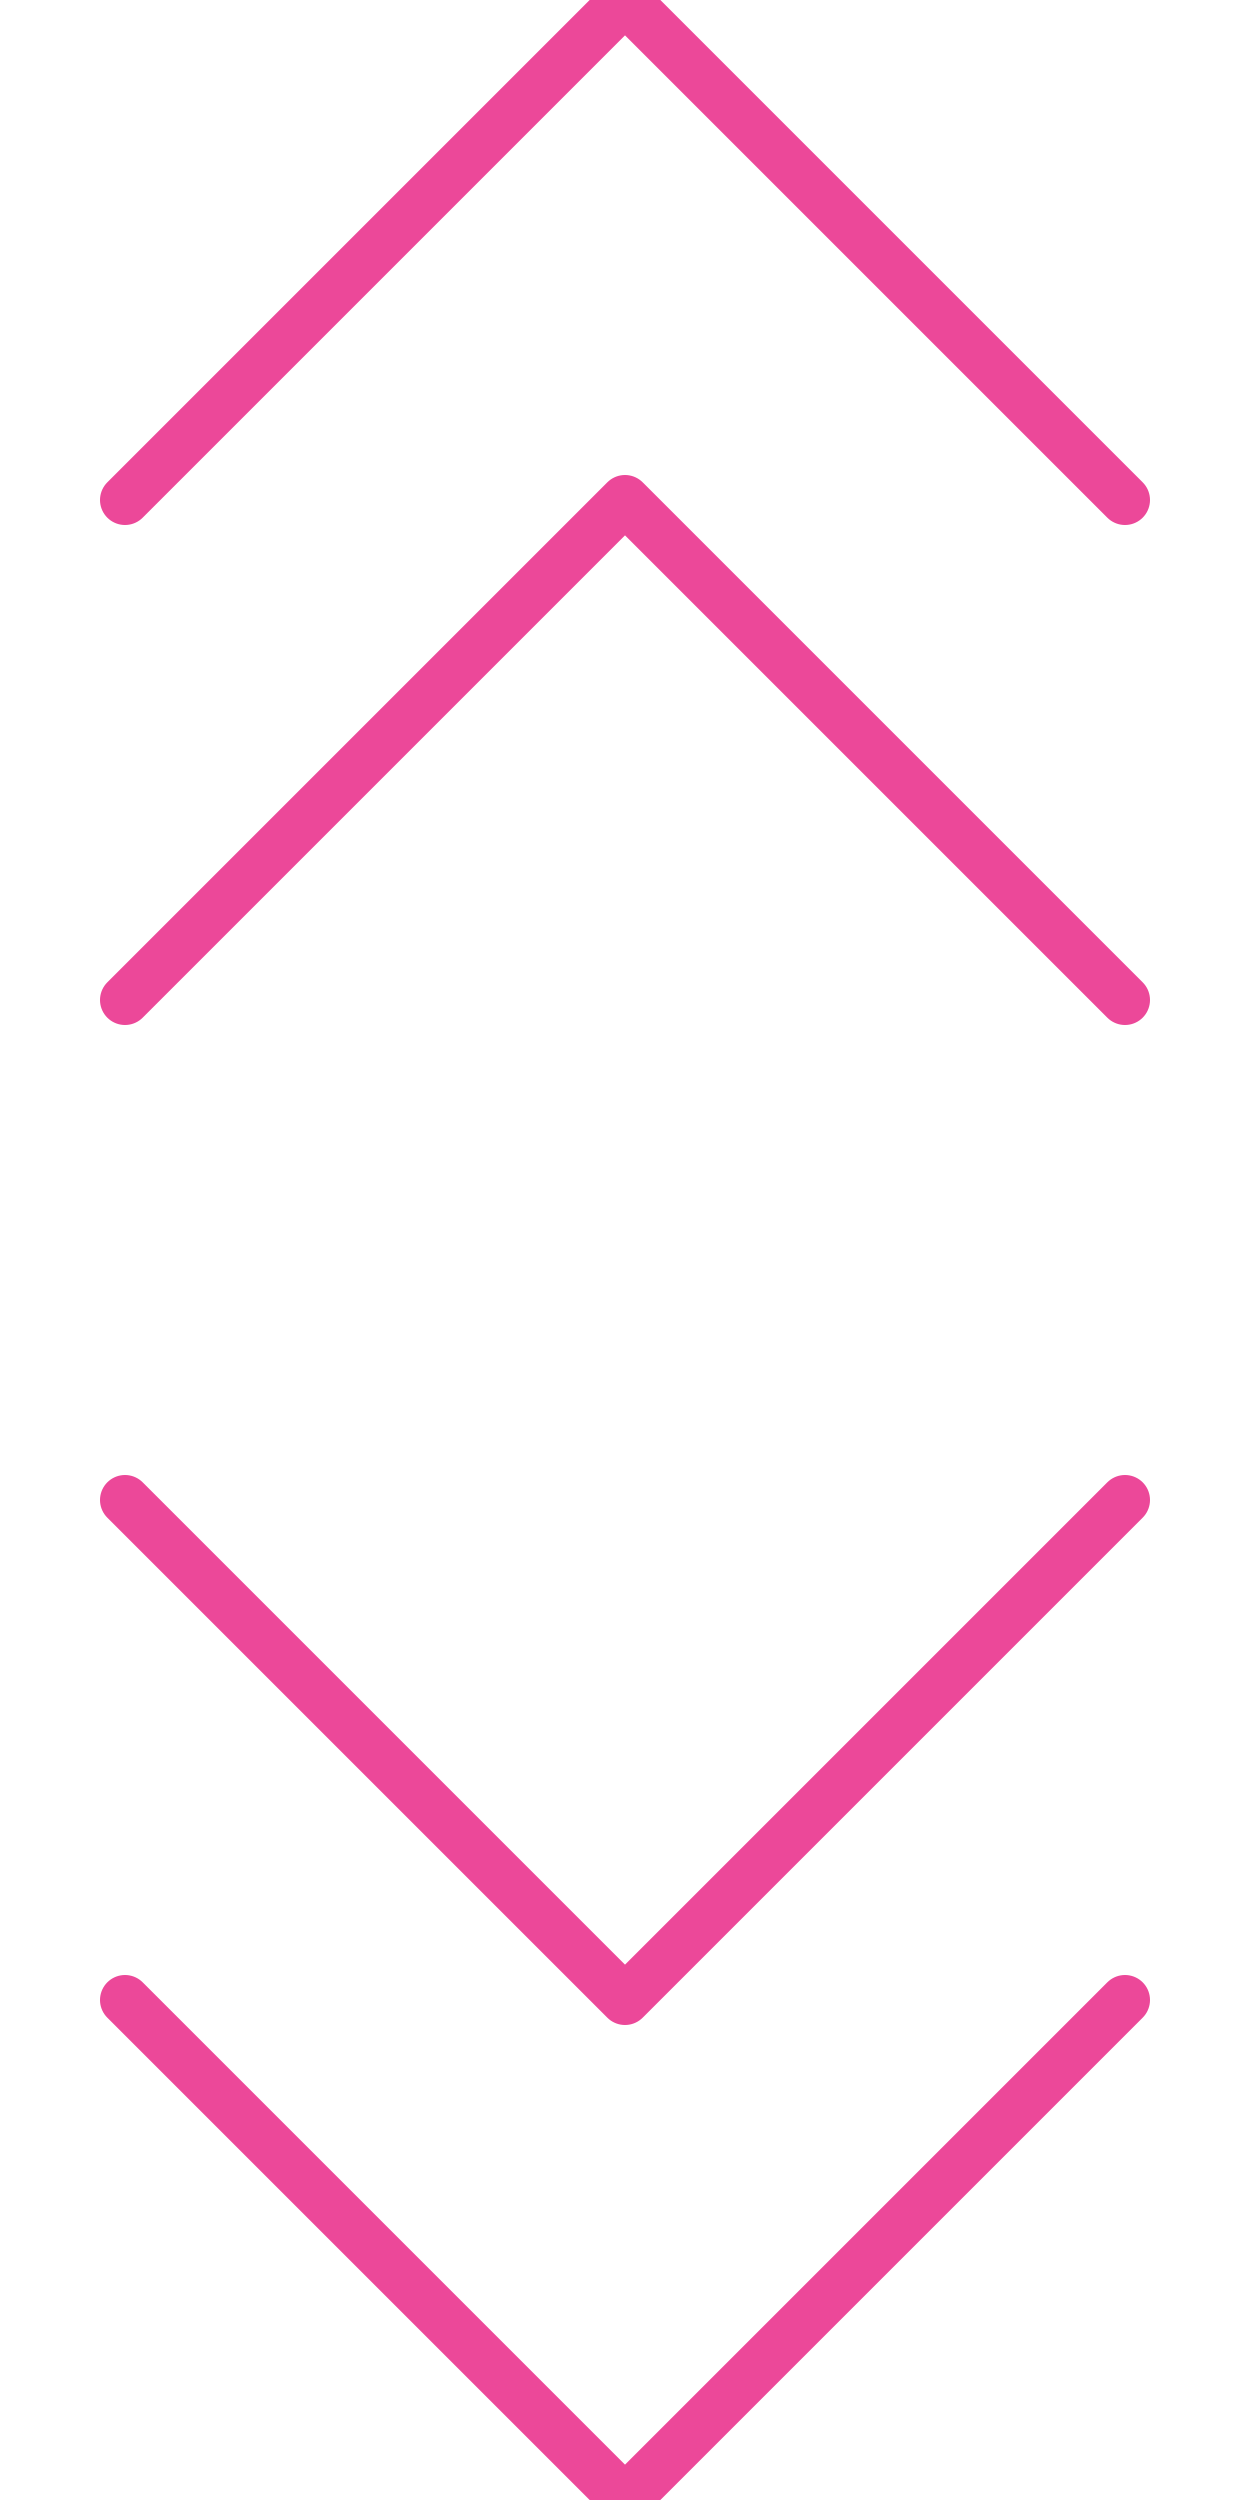
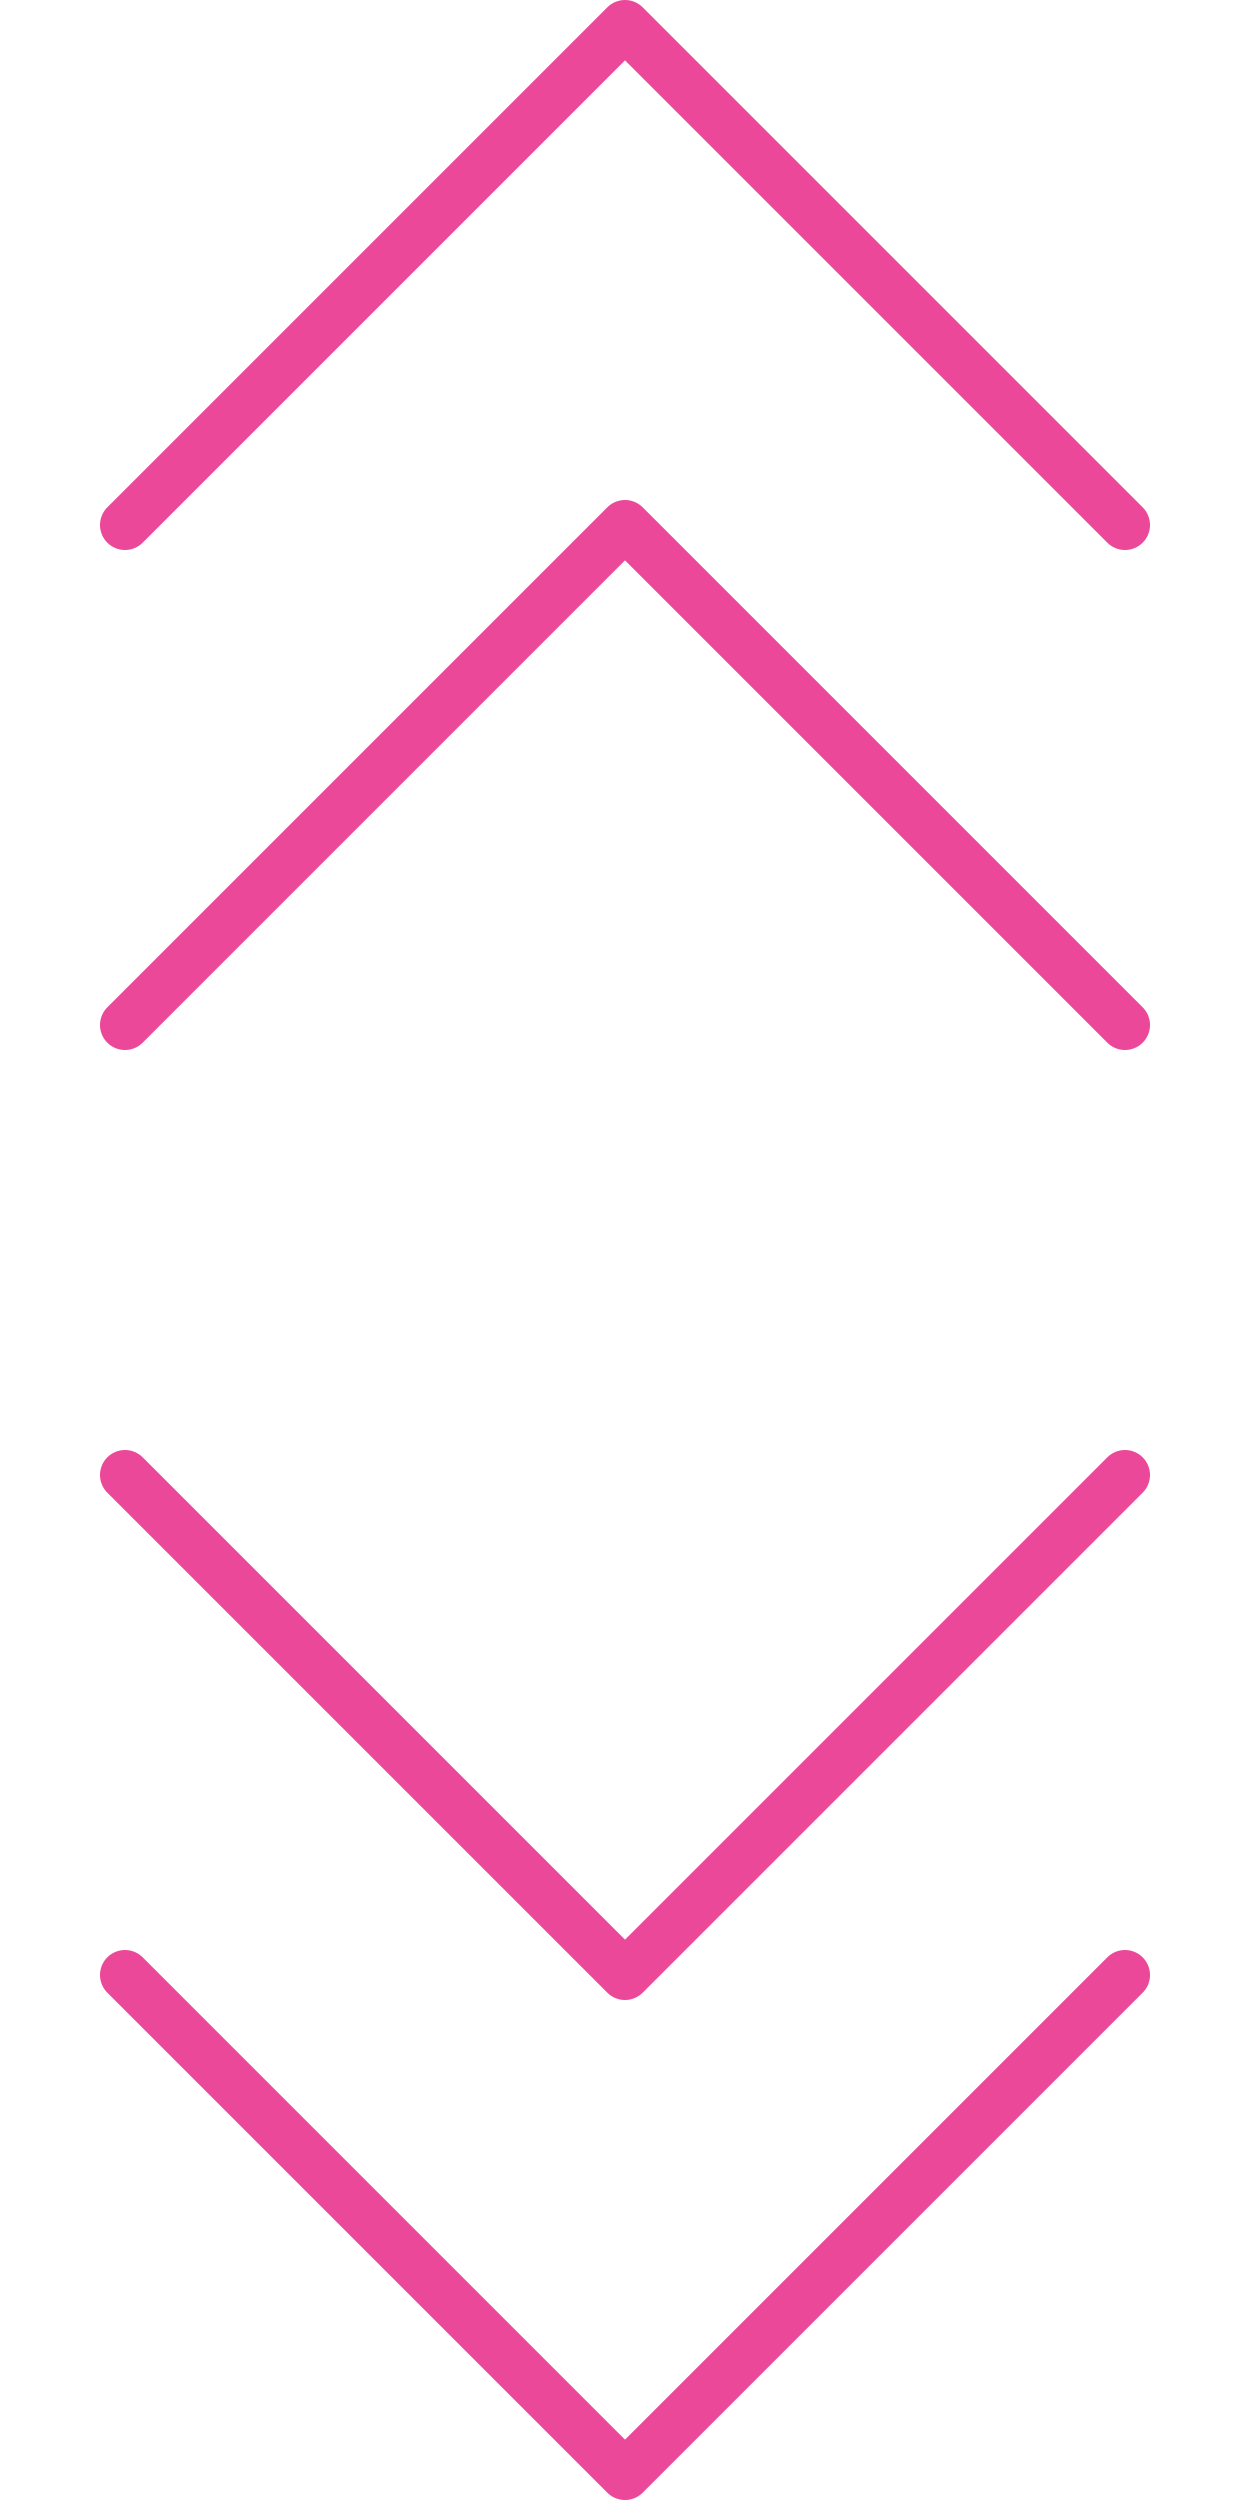
<svg xmlns="http://www.w3.org/2000/svg" width="100" height="200" viewBox="0 0 100 200">
  <defs>
    <clipPath id="arrowClip">
      <rect x="0" y="0" width="100" height="200" />
    </clipPath>
  </defs>
  <style>
            .arrow {
              stroke: #ec4899;
              stroke-width: 4;
              stroke-linecap: round;
              stroke-linejoin: round;
              fill: none;
            }

            .group-left {
              animation: moveLeft 1.10s ease infinite alternate;
            }

            .group-right {
              animation: moveRight 1.10s ease infinite alternate;
            }

            .group-top {
              animation: moveTop 1.10s ease infinite alternate;
            }

            .group-bottom {
              animation: moveBottom 1.10s ease infinite alternate;
            }

            
        @keyframes moveTop {
          0% { transform: translateY(0px); }
          100% { transform: translateY(22px); }
        }

        @keyframes moveBottom {
          0% { transform: translateY(0px); }
          100% { transform: translateY(-22px); }
        }
          </style>
  <g clip-path="url(#arrowClip)">
    <g class="arrow group-top">
-       <g style="transform: translate(50px, 60px)">
+       <g style="transform: translate(50px, 62px)">
        <polyline points="-40,20 0,-20 40,20" />
      </g>
-       <g style="transform: translate(50px, 20px)">
+       <g style="transform: translate(50px, 22px)">
        <polyline points="-40,20 0,-20 40,20" />
      </g>
    </g>
    <g class="arrow group-bottom">
-       <g style="transform: translate(50px, 140px)">
+       <g style="transform: translate(50px, 138px)">
        <polyline points="-40,-20 0,20 40,-20" />
      </g>
-       <g style="transform: translate(50px, 180px)">
+       <g style="transform: translate(50px, 178px)">
        <polyline points="-40,-20 0,20 40,-20" />
      </g>
    </g>
  </g>
</svg>
